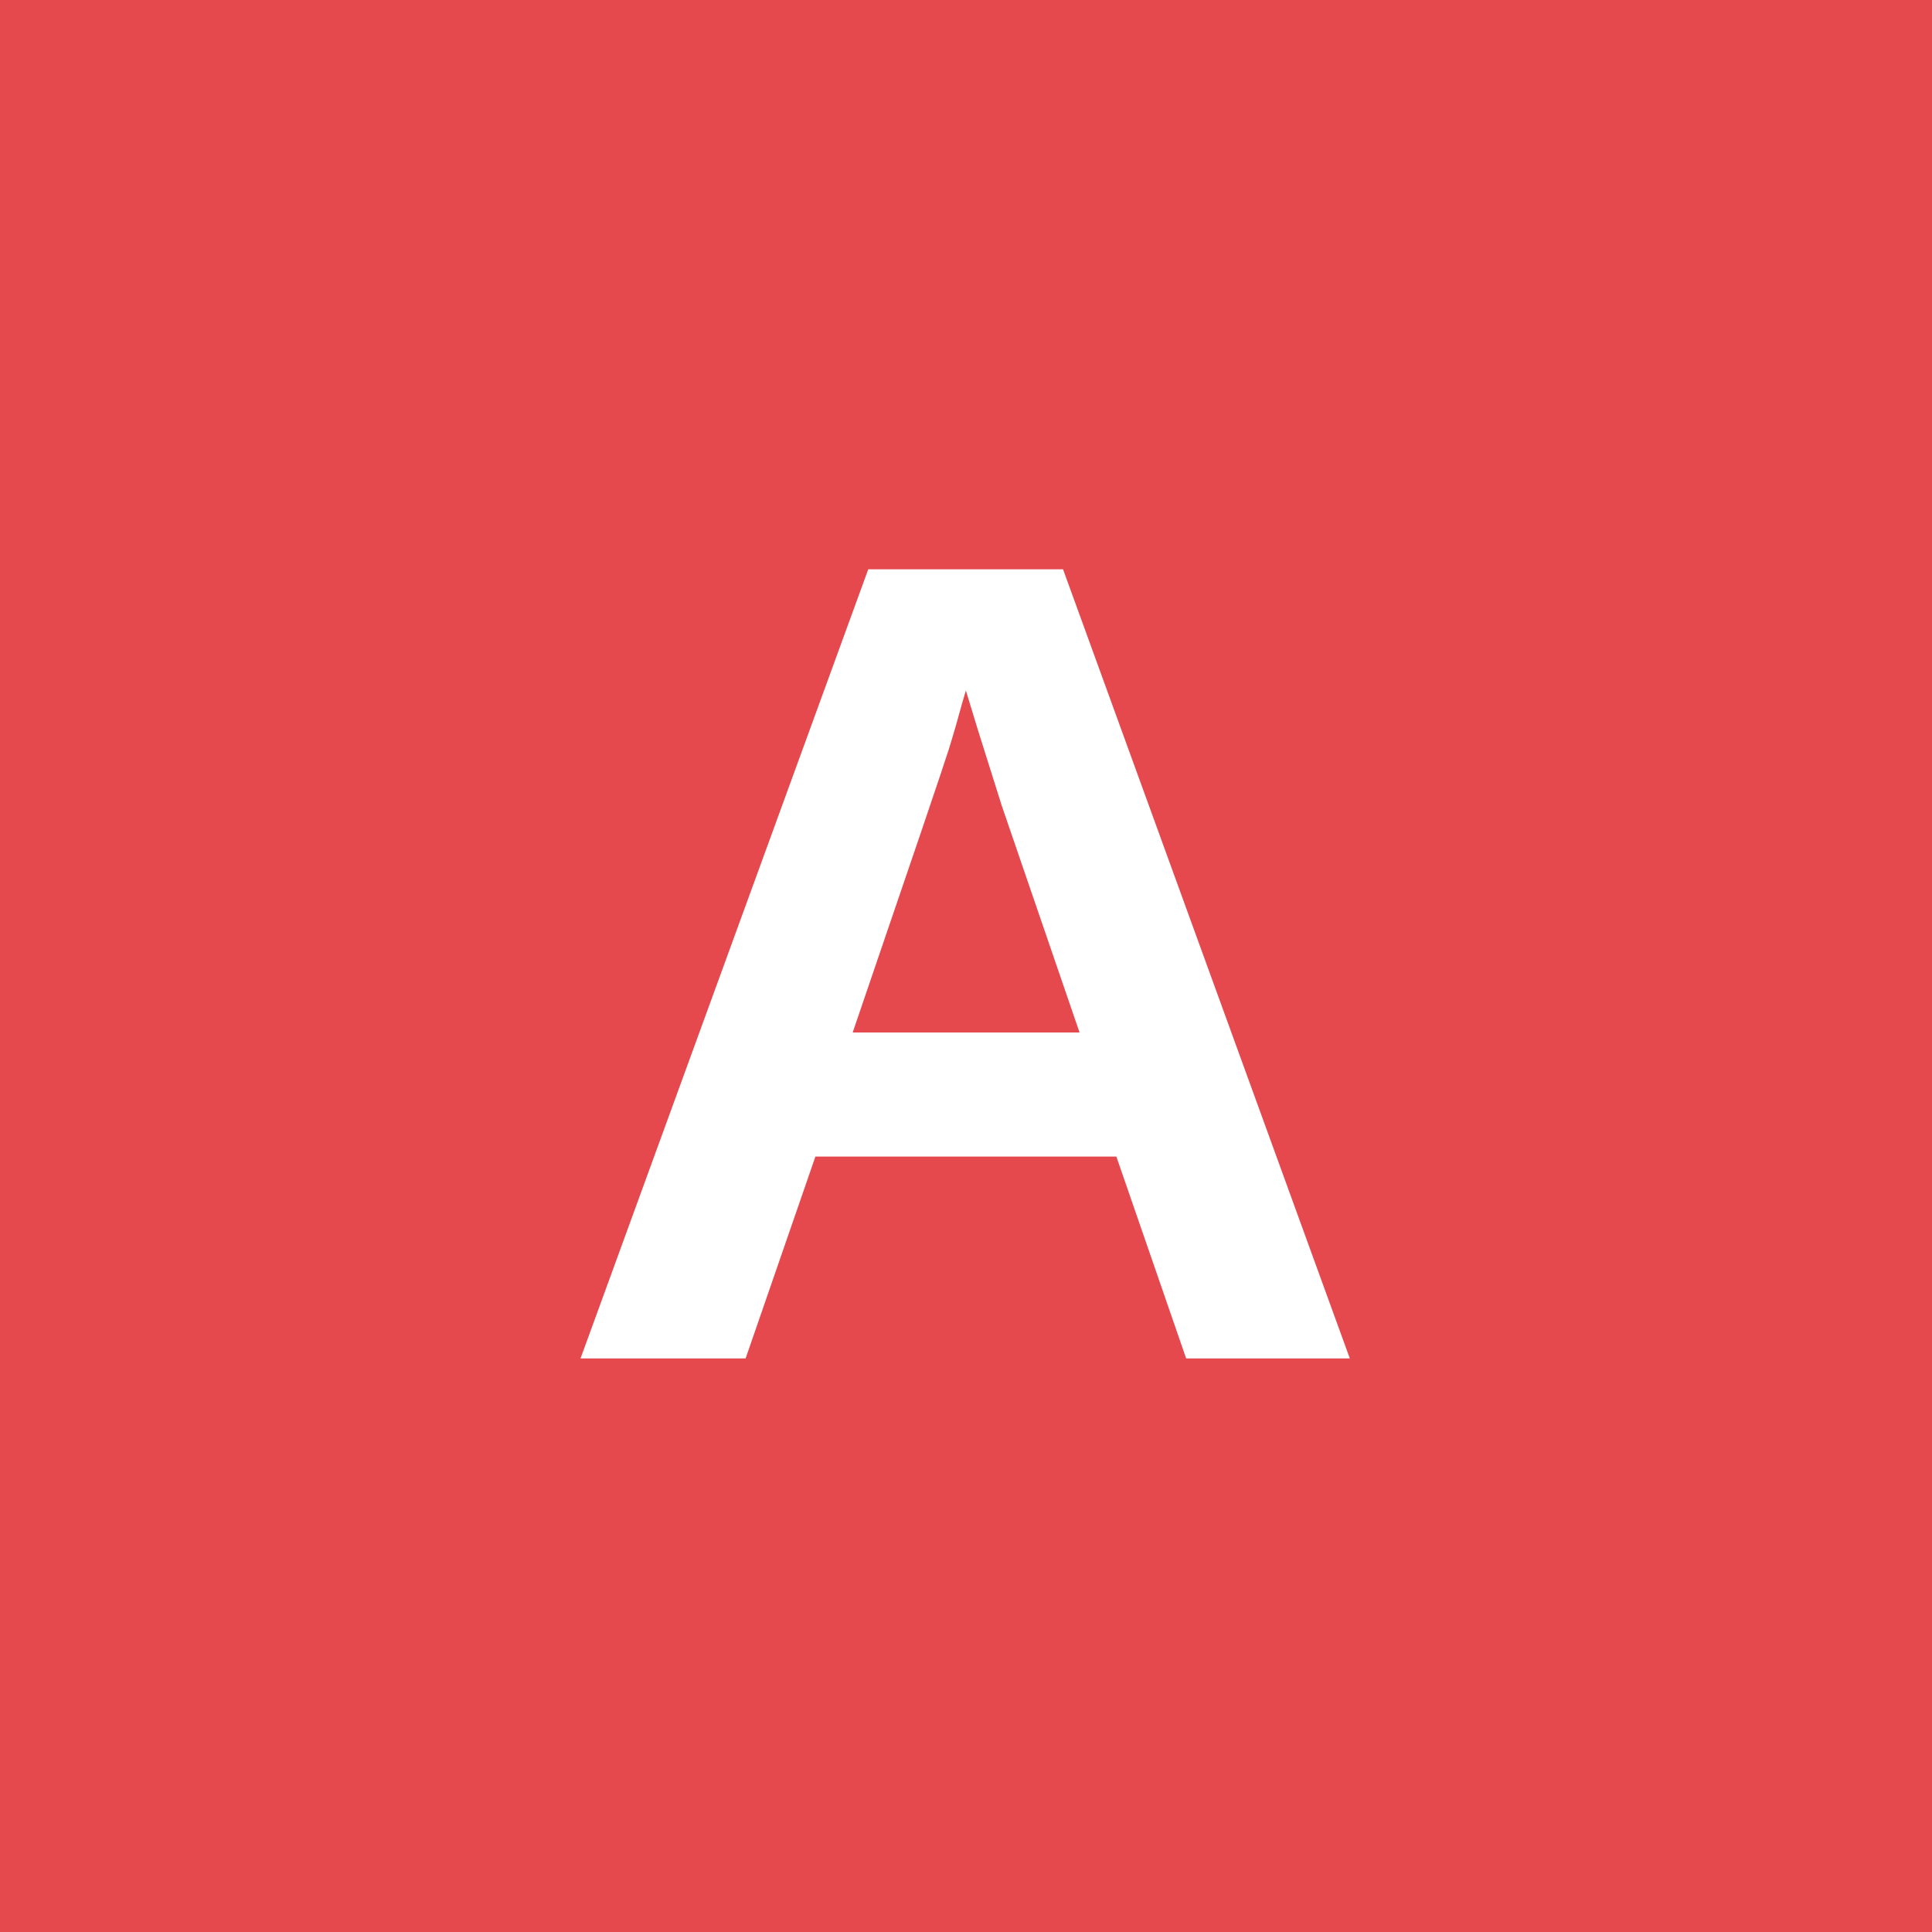
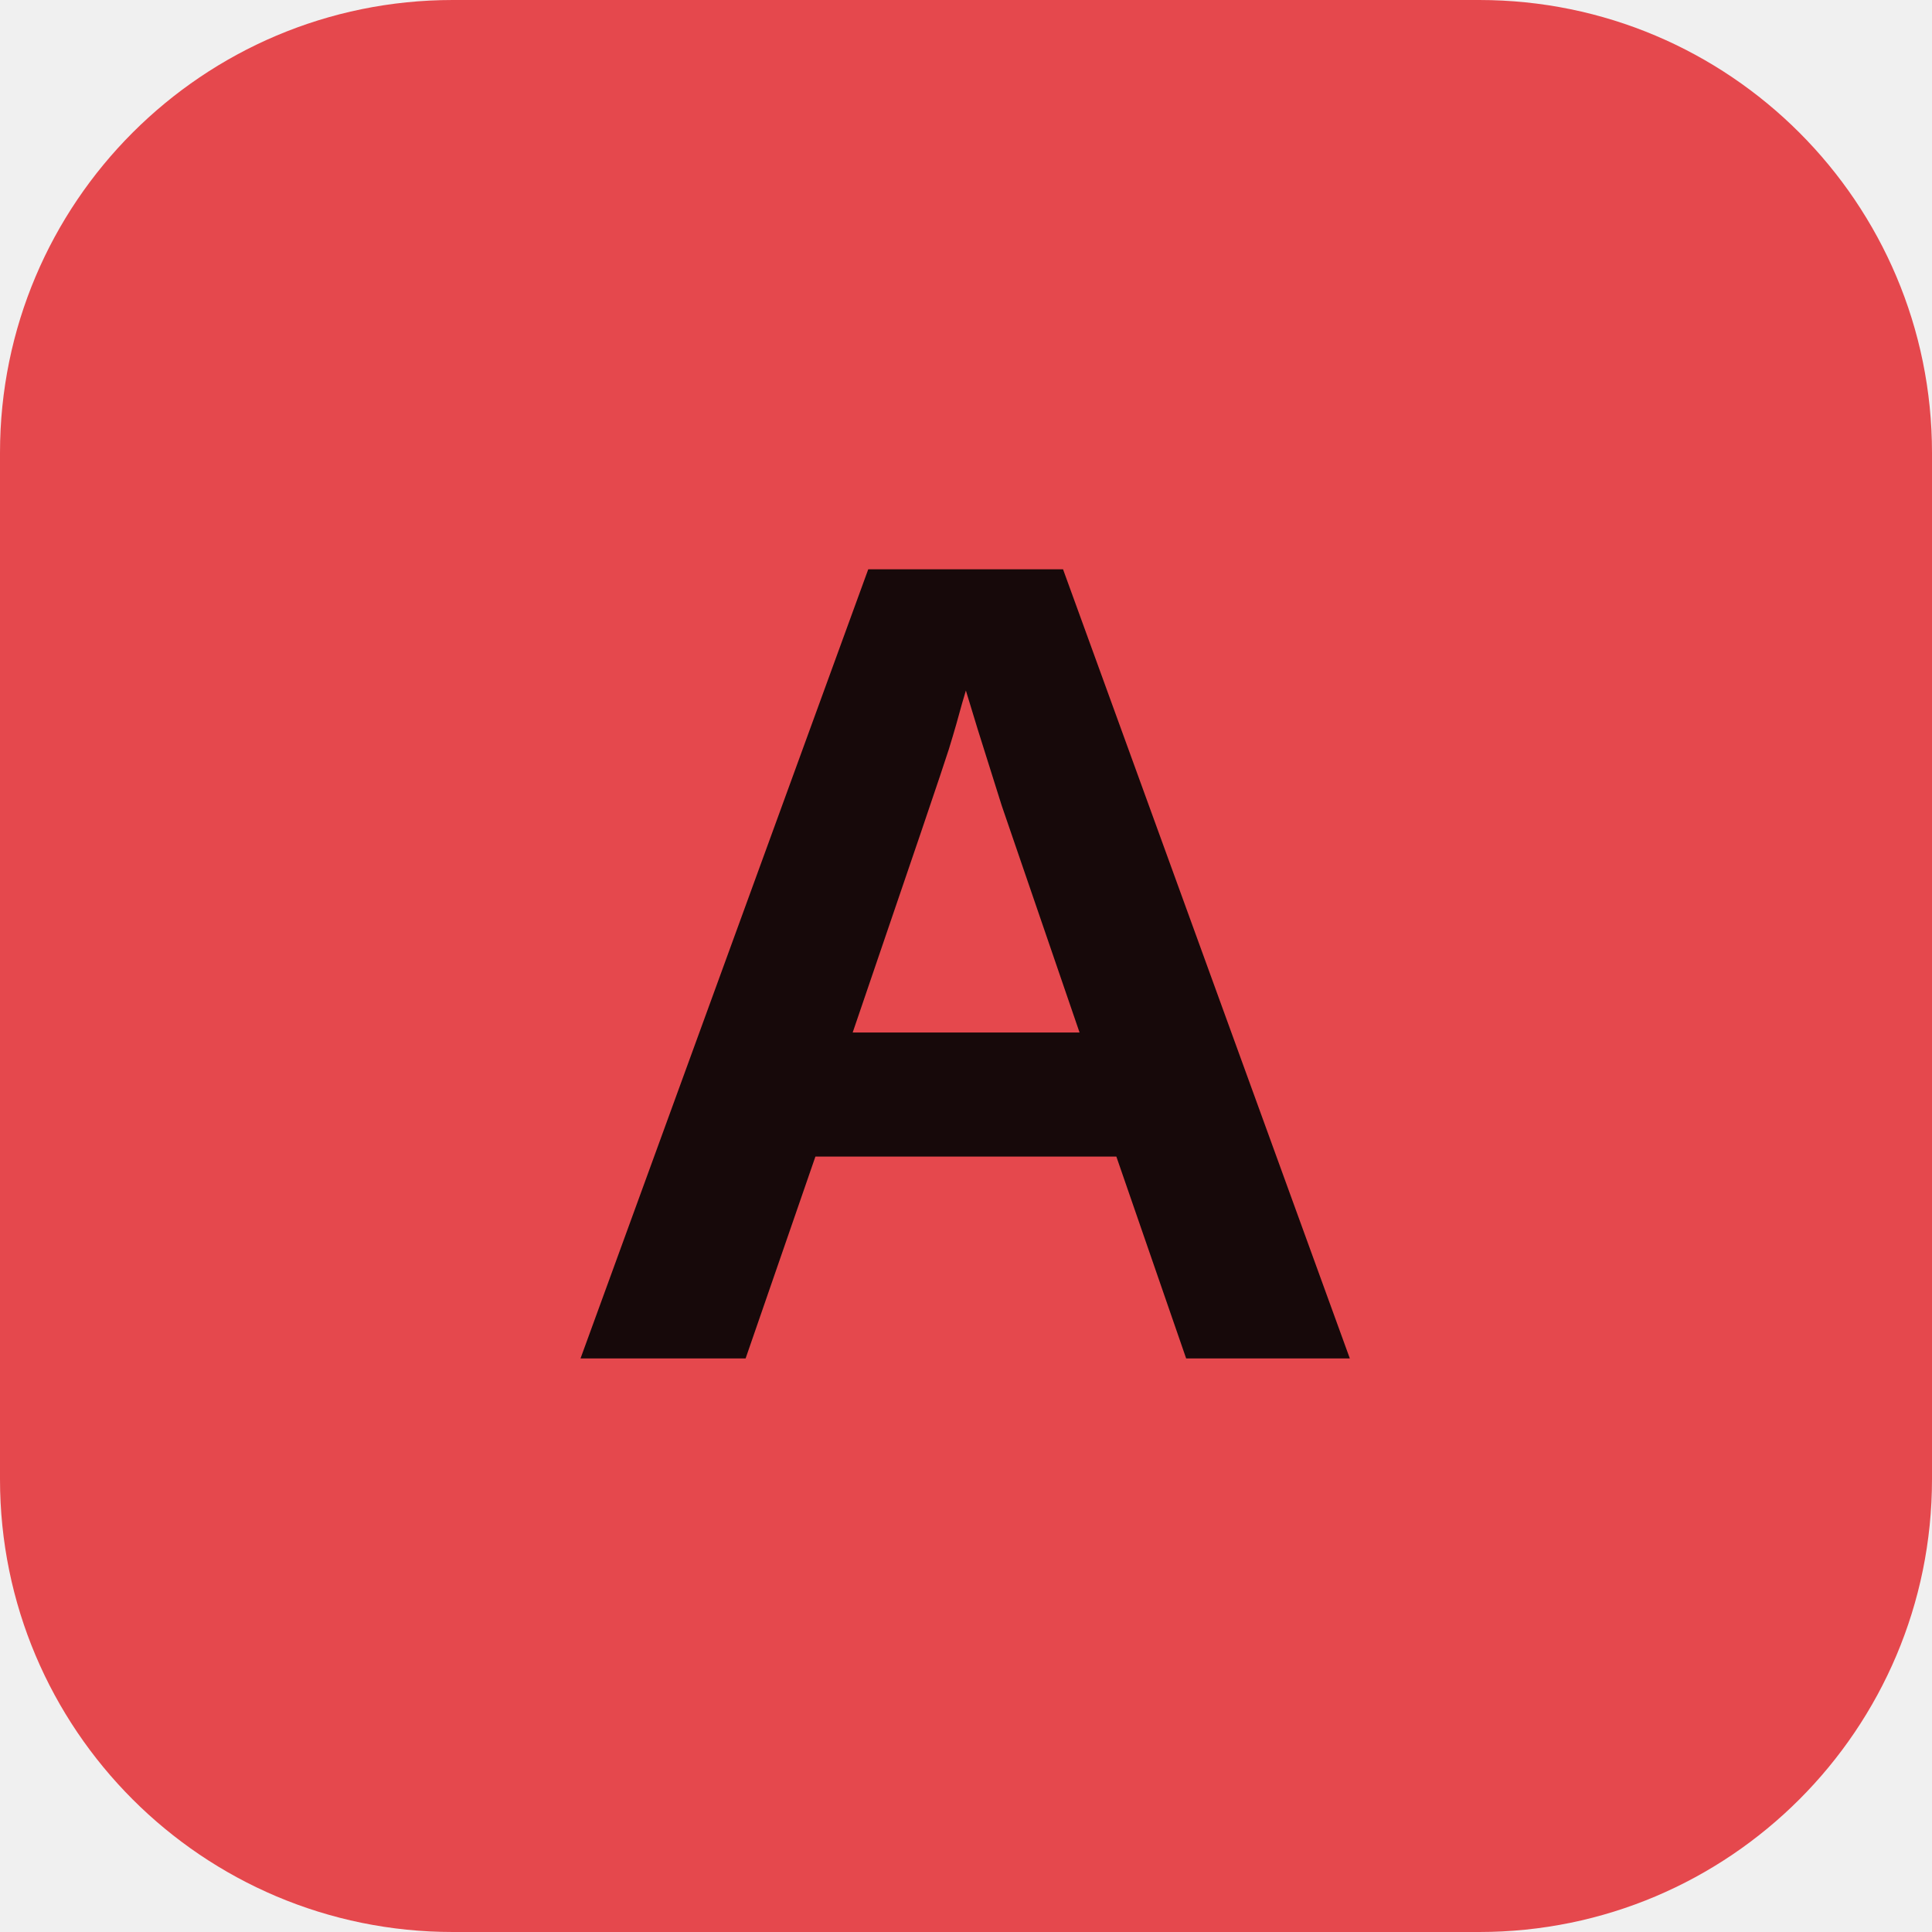
<svg xmlns="http://www.w3.org/2000/svg" viewBox="0 0 64 64">
-   <rect width="64" height="64" fill="#e5484d" />
-   <text x="32" y="45" text-anchor="middle" font-family="Arial, sans-serif" font-weight="800" font-size="38" fill="#fff">A</text>
+   <rect width="64" height="64" rx="15" fill="#e5484d" />
+   <text x="32" y="45" text-anchor="middle" font-family="Arial, sans-serif" font-weight="800" font-size="38" fill="#17090a">A</text>
</svg>
